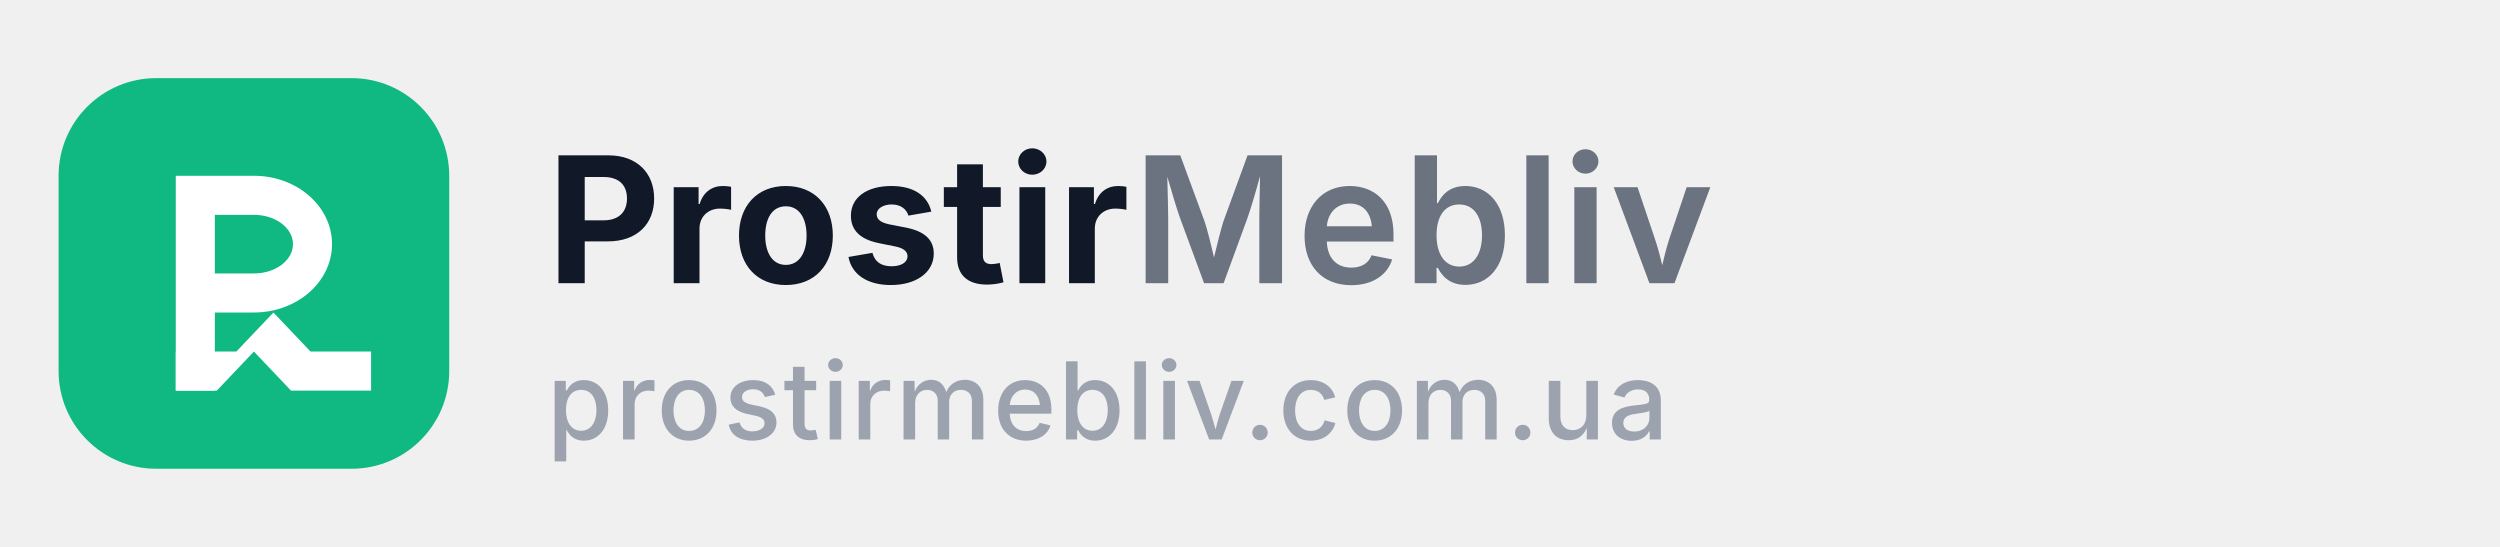
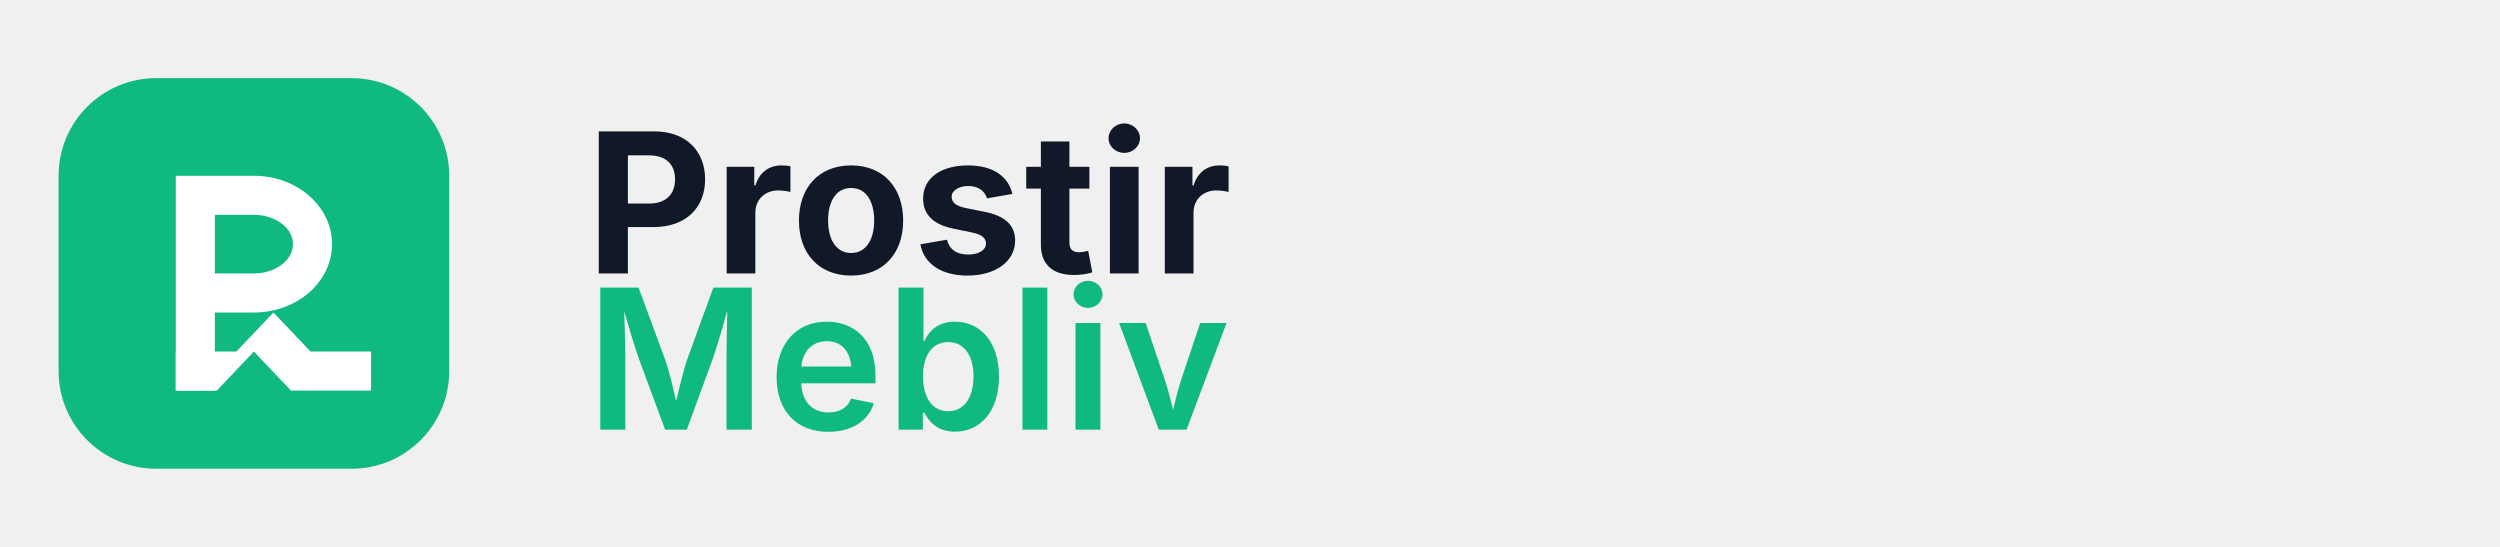
<svg xmlns="http://www.w3.org/2000/svg" width="256" height="56" viewBox="0 0 256 56" fill="none" role="img" aria-labelledby="title desc">
  <rect x="6" y="8" width="40" height="40" rx="10" fill="#10B981" />
  <g fill="#FFFFFF">
    <path d="M18 18h8c4.418 0 8 3.134 8 7s-3.582 7-8 7h-4v8h-4V18zm4 4v6h4c2.21 0 4-1.343 4-3s-1.79-3-4-3h-4z" />
    <path d="M18 40v-4h6.2l3.8-4 3.8 4H38v4h-8.2l-3.8-4-3.8 4H18z" />
  </g>
  <g font-family="Inter, system-ui, -apple-system, Segoe UI, Roboto, Ubuntu, Cantarell, 'Helvetica Neue', Arial, sans-serif" letter-spacing="0.2px">
-     <text x="56" y="29" font-size="18" font-weight="700" fill="#111827">Prostir</text>
-     <text x="116" y="29" font-size="18" font-weight="600" fill="#6B7280">Mebliv</text>
-     <text x="56" y="45" font-size="11" font-weight="500" fill="#9CA3AF">prostirmebliv.com.ua</text>
+     <text x="60" y="28" font-size="20" font-weight="700" fill="#111827">Prostir</text>
+     <text x="60" y="44" font-size="20" font-weight="600" fill="#10B981">Mebliv</text>
  </g>
</svg>
